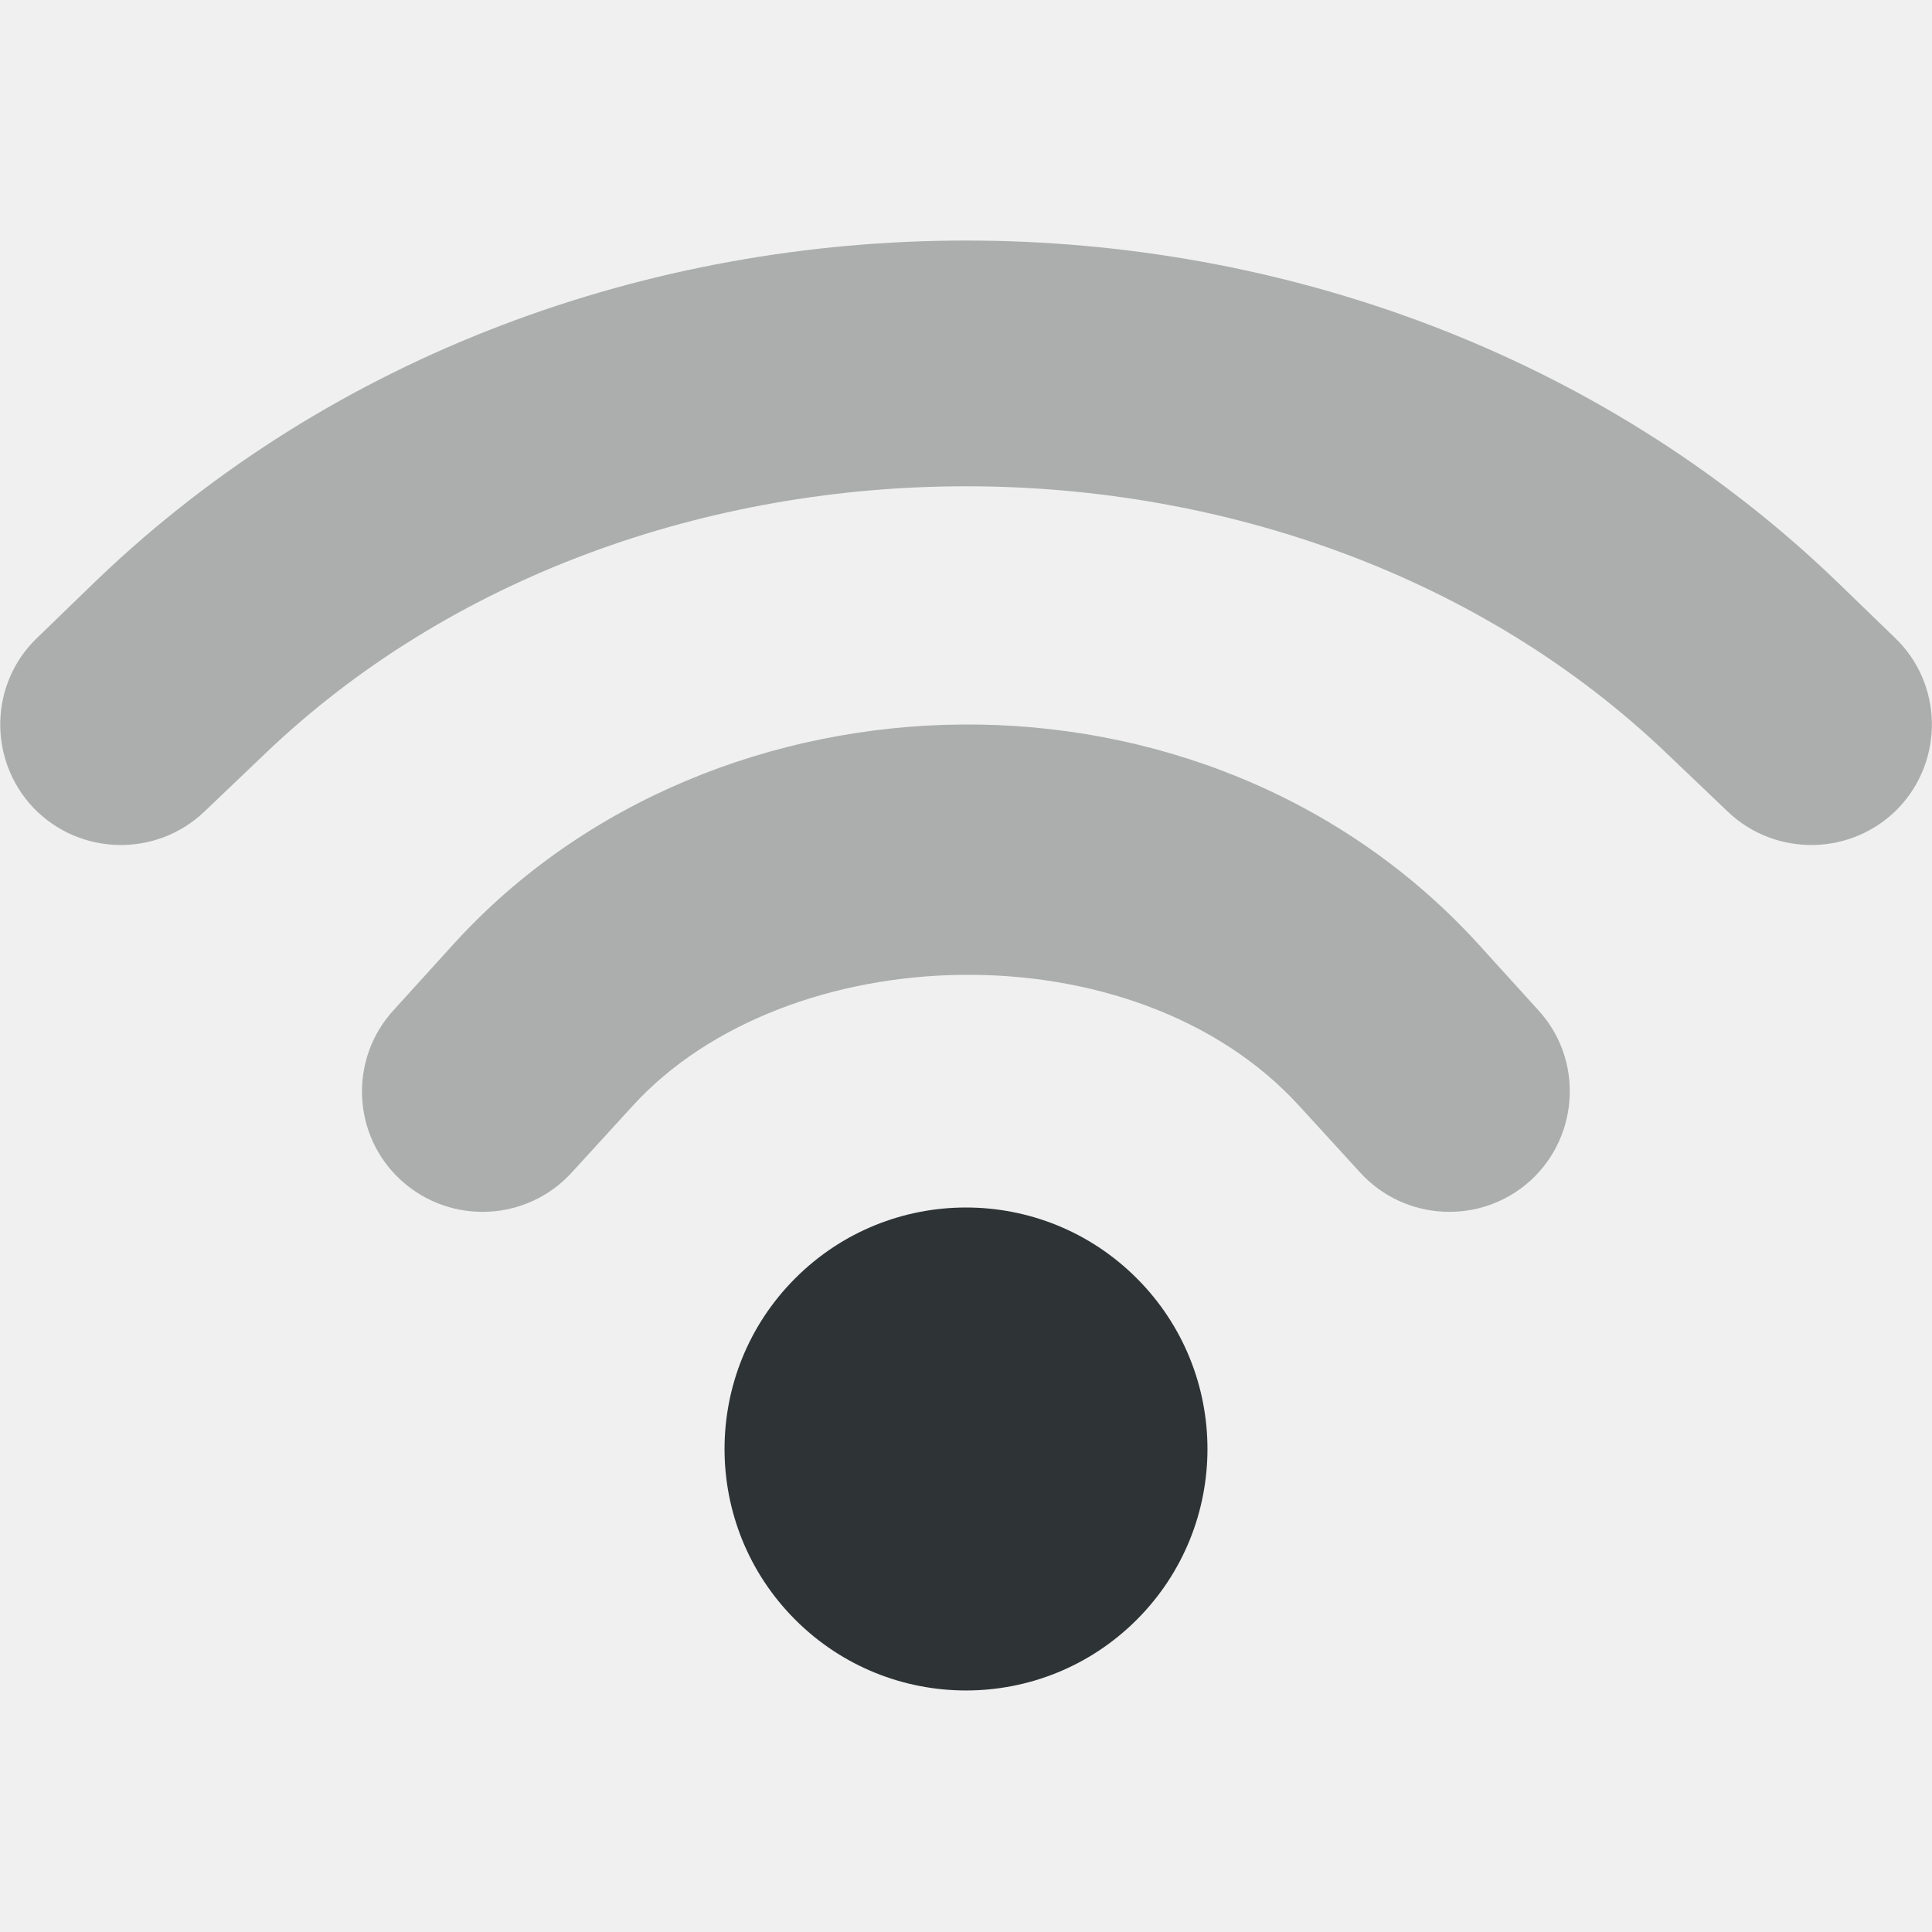
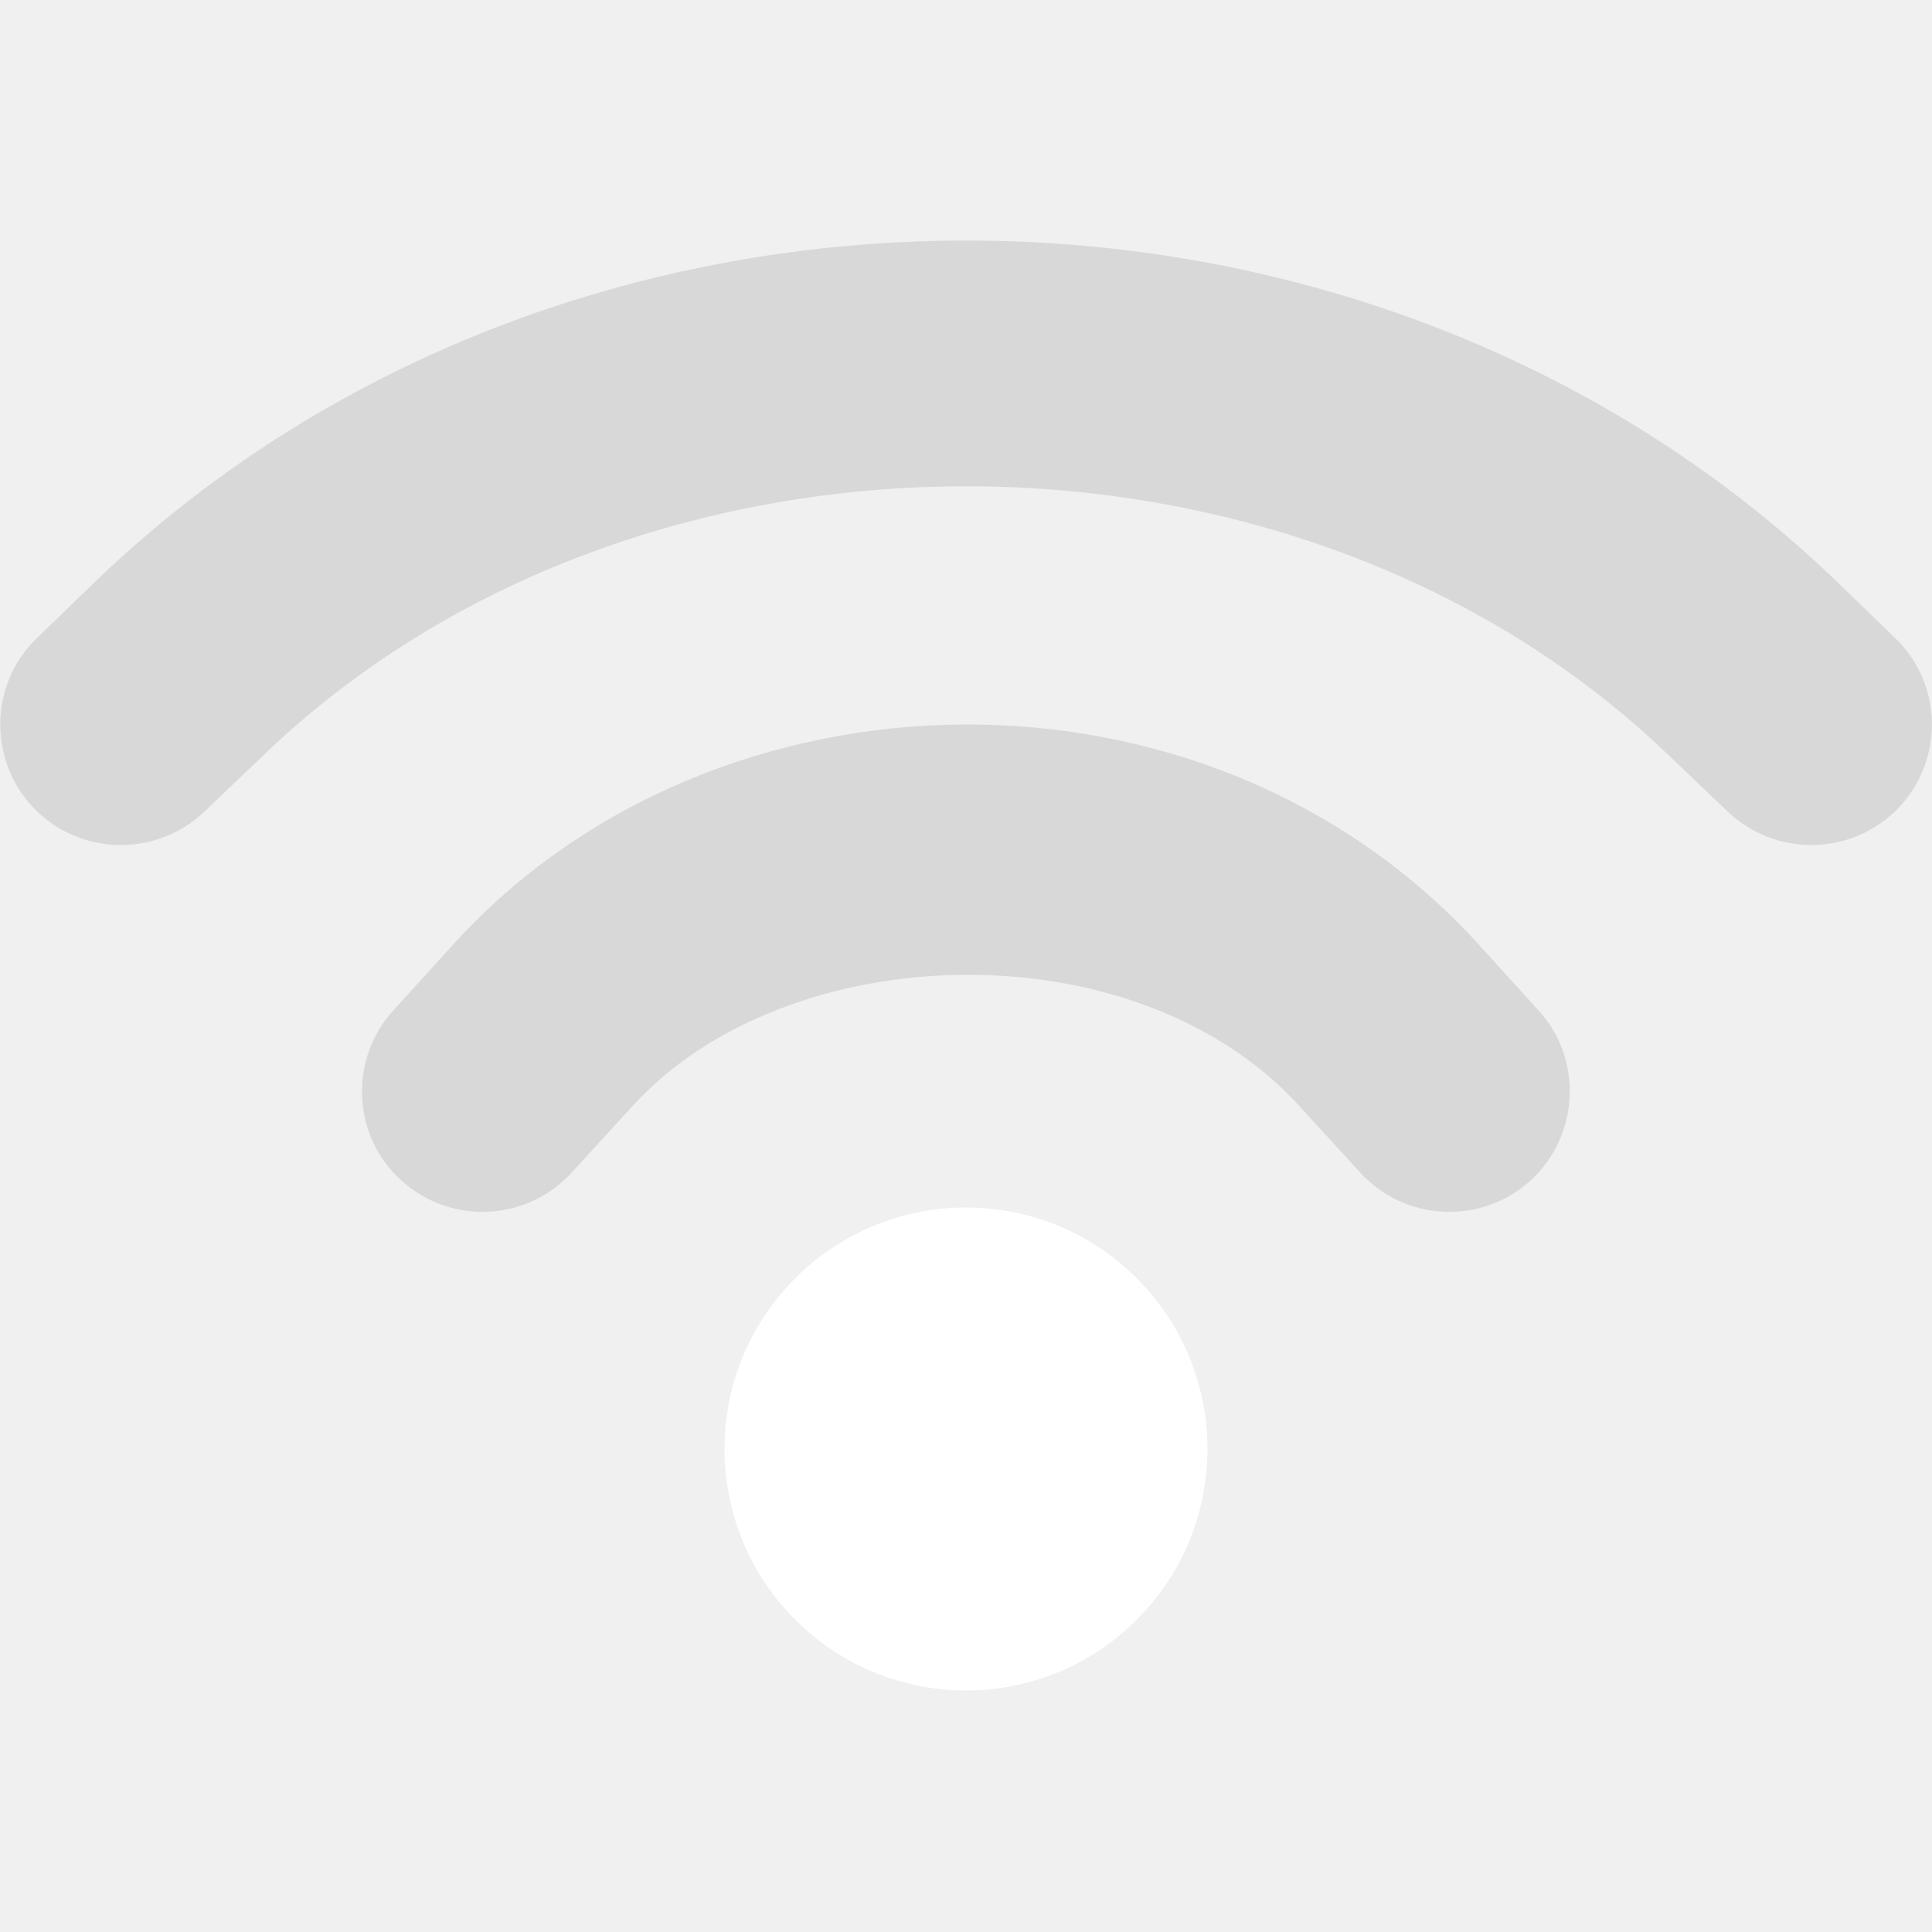
<svg xmlns="http://www.w3.org/2000/svg" height="16px" viewBox="0 0 16 16" width="16px">
-   <path d="m 8 10 c -0.512 0 -1.023 0.195 -1.414 0.586 c -0.781 0.781 -0.781 2.047 0 2.828 s 2.047 0.781 2.828 0 s 0.781 -2.047 0 -2.828 c -0.391 -0.391 -0.902 -0.586 -1.414 -0.586 z m 0 0" fill="#2e3436" />
-   <path d="m 8 1.992 c -2.617 0 -5.238 0.934 -7.195 2.809 l -0.496 0.48 c -0.398 0.379 -0.41 1.012 -0.031 1.41 c 0.383 0.398 1.016 0.41 1.414 0.031 l 0.5 -0.477 c 3.086 -2.957 8.531 -2.957 11.617 0 l 0.5 0.477 c 0.398 0.379 1.031 0.367 1.414 -0.031 c 0.379 -0.398 0.367 -1.031 -0.031 -1.41 l -0.496 -0.48 c -1.957 -1.875 -4.578 -2.809 -7.195 -2.809 z m -0.031 4.008 c -1.57 0.012 -3.129 0.629 -4.207 1.812 l -0.5 0.551 c -0.375 0.406 -0.348 1.043 0.062 1.414 c 0.41 0.371 1.043 0.34 1.414 -0.07 l 0.5 -0.547 c 1.277 -1.402 4.16 -1.496 5.523 0 l 0.5 0.547 c 0.371 0.41 1.004 0.441 1.414 0.07 c 0.406 -0.371 0.438 -1.008 0.062 -1.414 l -0.5 -0.551 c -1.125 -1.23 -2.703 -1.824 -4.27 -1.812 z m 0 0" fill="#2e3434" fill-opacity="0.349" />
+   <path d="m 8 10 c -0.512 0 -1.023 0.195 -1.414 0.586 c -0.781 0.781 -0.781 2.047 0 2.828 s 2.047 0.781 2.828 0 s 0.781 -2.047 0 -2.828 c -0.391 -0.391 -0.902 -0.586 -1.414 -0.586 z m 0 0" fill="#ffffff" />
+   <path d="m 8 1.992 c -2.617 0 -5.238 0.934 -7.195 2.809 l -0.496 0.48 c -0.398 0.379 -0.41 1.012 -0.031 1.41 c 0.383 0.398 1.016 0.41 1.414 0.031 l 0.5 -0.477 c 3.086 -2.957 8.531 -2.957 11.617 0 l 0.5 0.477 c 0.398 0.379 1.031 0.367 1.414 -0.031 c 0.379 -0.398 0.367 -1.031 -0.031 -1.41 l -0.496 -0.48 c -1.957 -1.875 -4.578 -2.809 -7.195 -2.809 z m -0.031 4.008 c -1.57 0.012 -3.129 0.629 -4.207 1.812 l -0.5 0.551 c -0.375 0.406 -0.348 1.043 0.062 1.414 c 0.41 0.371 1.043 0.34 1.414 -0.07 l 0.5 -0.547 c 1.277 -1.402 4.16 -1.496 5.523 0 l 0.5 0.547 c 0.371 0.41 1.004 0.441 1.414 0.07 c 0.406 -0.371 0.438 -1.008 0.062 -1.414 l -0.5 -0.551 c -1.125 -1.23 -2.703 -1.824 -4.27 -1.812 z m 0 0" fill="#adadad" fill-opacity="0.349" />
</svg>
